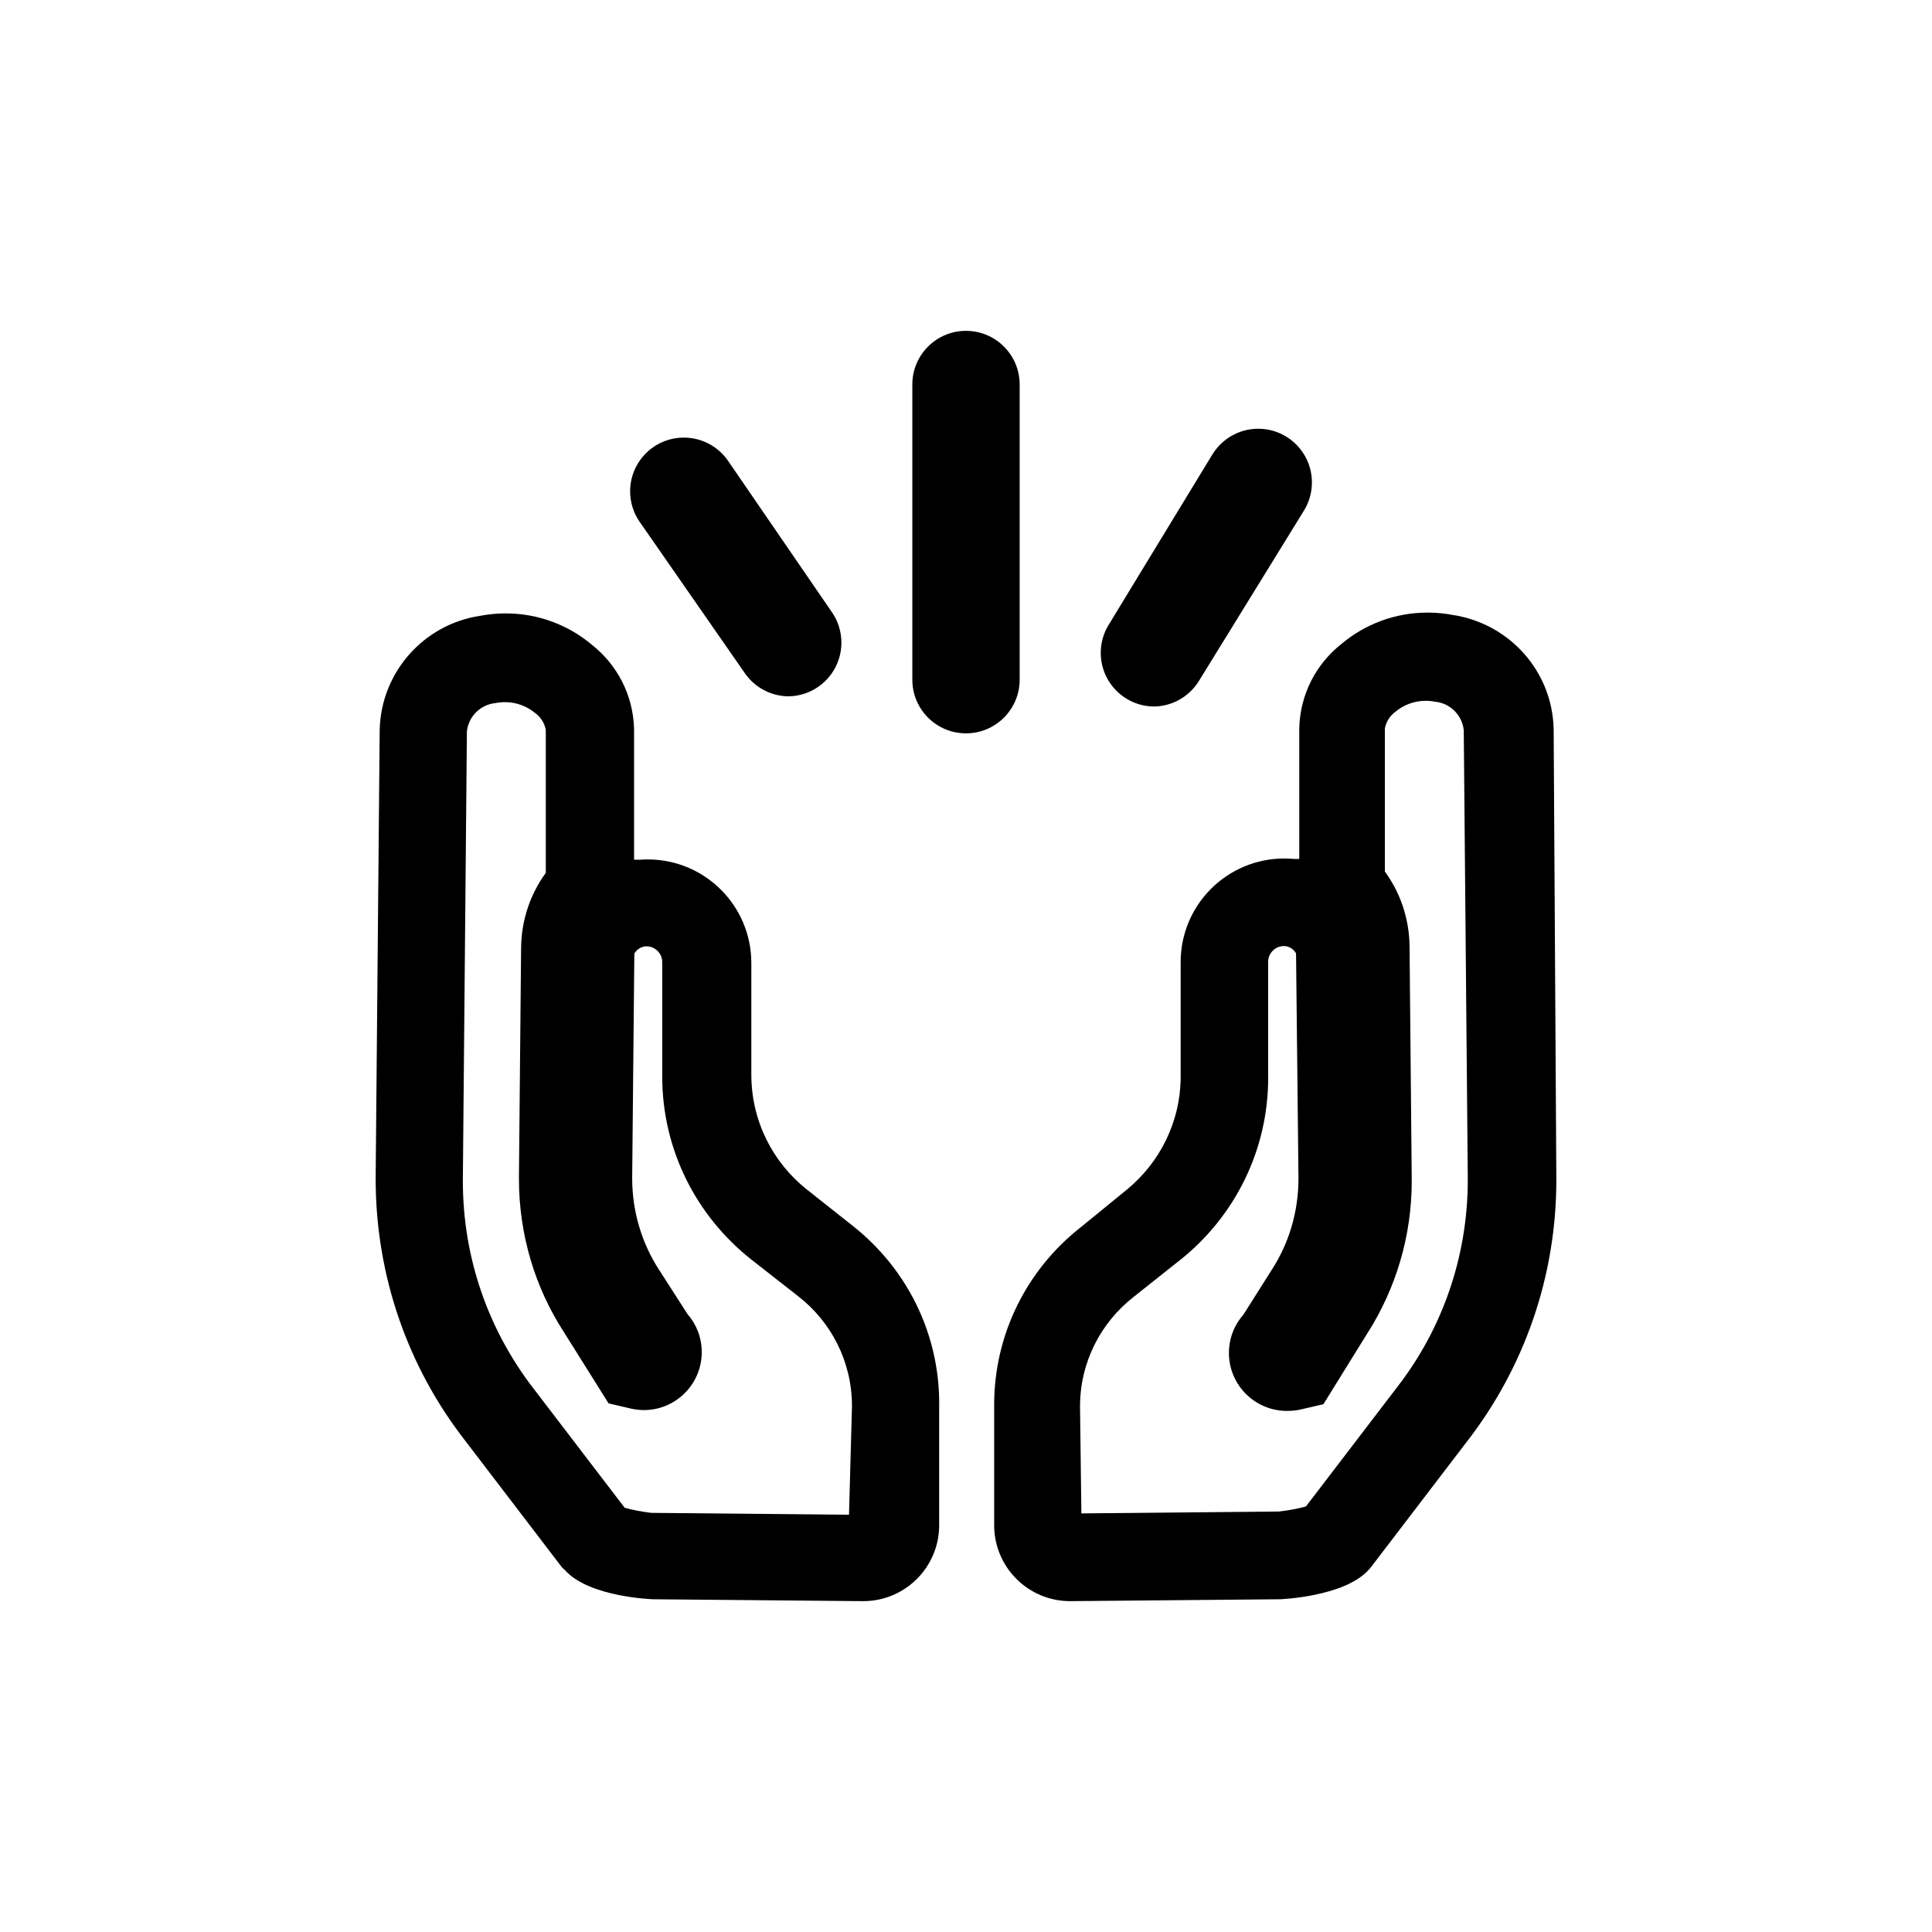
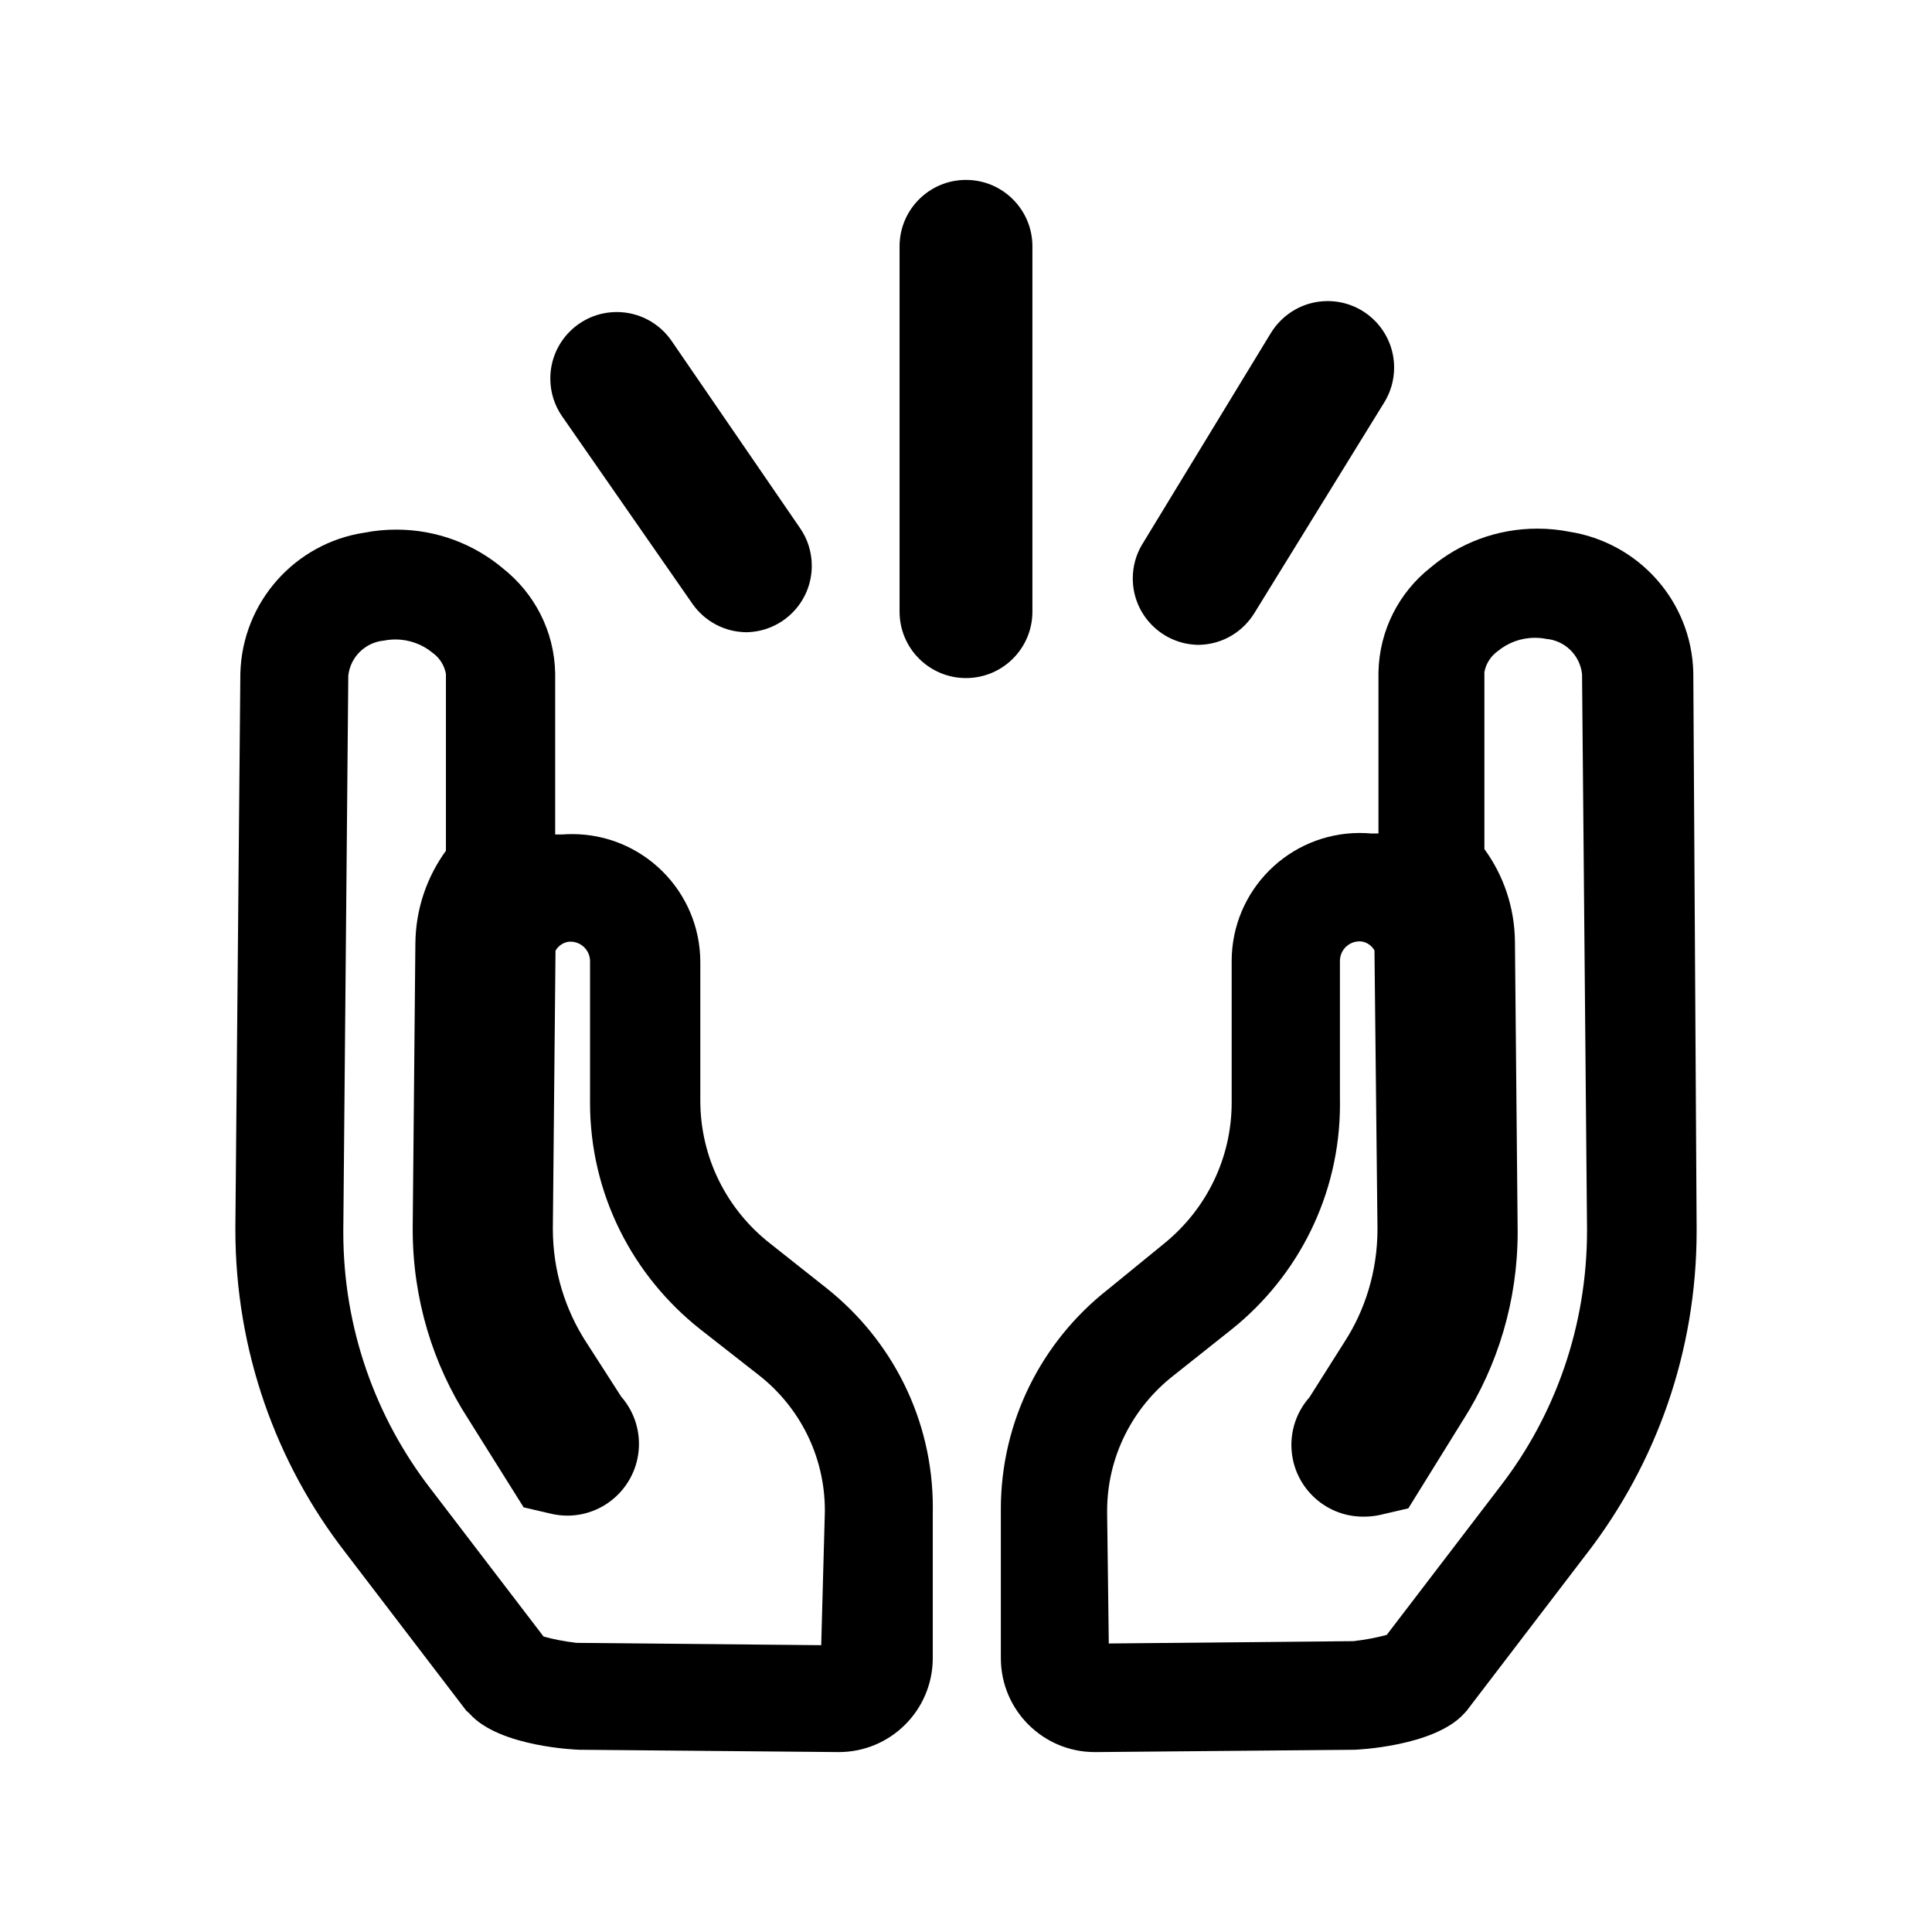
<svg xmlns="http://www.w3.org/2000/svg" version="1.1" width="1024" height="1024" viewBox="0 0 1024 1024">
  <g id="icomoon-ignore">
</g>
-   <path fill="#000" d="M511.997 388.69c-15.709 0-28.444-12.735-28.444-28.444v0-156.444c0-15.709 12.735-28.444 28.444-28.444s28.444 12.735 28.444 28.444v0 156.444c0 15.709-12.735 28.444-28.444 28.444v0z" />
-   <path fill="#000" d="M611.553 374.468c-15.574-0.177-28.132-12.843-28.132-28.443 0-5.237 1.415-10.144 3.884-14.358l-0.073 0.134 55.324-90.88c5.082-8.254 14.068-13.674 24.32-13.674 15.721 0 28.465 12.744 28.465 28.465 0 5.469-1.542 10.577-4.215 14.914l0.071-0.123-55.324 89.742c-4.957 8.474-13.968 14.104-24.303 14.222h-0.017z" />
-   <path fill="#000" d="M418.13 369.063c-9.626-0.016-18.129-4.812-23.264-12.14l-0.061-0.091-55.751-80.213c-3.172-4.526-5.069-10.148-5.069-16.213 0-15.72 12.744-28.464 28.464-28.464 9.655 0 18.188 4.808 23.335 12.159l0.061 0.092 55.040 80.213c3.175 4.526 5.073 10.148 5.073 16.213 0 15.693-12.708 28.418-28.395 28.444h-0.003z" />
-   <path fill="#000" d="M725.33 832.139c-12.942 14.222-46.649 15.502-46.933 15.502l-110.791 0.996c-0.127 0.001-0.277 0.002-0.428 0.002-22.13 0-40.088-17.86-40.248-39.951v-62.451c-0.006-0.464-0.010-1.012-0.010-1.561 0-38.030 17.748-71.914 45.414-93.822l0.249-0.191 24.747-20.196c17.426-14.349 28.452-35.925 28.452-60.077 0-0.379-0.003-0.758-0.008-1.136l0.001 0.057v-58.88c-0.002-0.152-0.002-0.331-0.002-0.511 0-30.319 24.579-54.898 54.898-54.898 1.753 0 3.488 0.082 5.199 0.243l-0.219-0.017h2.987v-68.978c0.349-18.207 8.95-34.337 22.207-44.849l0.121-0.093c12.27-10.352 28.258-16.643 45.717-16.643 4.757 0 9.404 0.467 13.9 1.358l-0.452-0.075c29.829 4.57 52.529 29.668 53.332 60.22l0.002 0.082 1.422 237.511c0.004 0.48 0.006 1.047 0.006 1.615 0 51.877-17.436 99.681-46.766 137.872l0.396-0.537-52.053 68.124zM573.153 802.13l104.818-0.996c5.408-0.633 10.233-1.582 14.921-2.865l-0.698 0.163 48.924-64c22.988-29.906 36.84-67.876 36.84-109.081 0-0.451-0.002-0.902-0.005-1.352v0.069l-2.133-237.084c-0.878-8.044-7.281-14.35-15.295-15.071l-0.065-0.005c-1.45-0.298-3.118-0.469-4.824-0.469-6.076 0-11.646 2.165-15.981 5.765l0.041-0.033c-2.918 2.113-4.984 5.248-5.675 8.871l-0.014 0.089v75.804c8.080 11.032 12.97 24.845 13.084 39.795v0.028l1.138 121.316c0.017 0.833 0.026 1.815 0.026 2.799 0 29.587-8.539 57.18-23.288 80.448l0.364-0.615-23.893 38.542-12.231 2.844c-1.961 0.439-4.218 0.697-6.532 0.711h-0.010c-0.176 0.004-0.383 0.006-0.59 0.006-16.966 0-30.72-13.754-30.72-30.72 0-7.818 2.92-14.953 7.729-20.375l-0.028 0.032 14.933-23.609c8.92-13.692 14.224-30.448 14.224-48.443 0-0.219-0.001-0.439-0.002-0.658v0.034l-1.28-118.756c-1.153-2.030-3.151-3.466-5.503-3.834l-0.043-0.006c-0.256-0.028-0.553-0.044-0.853-0.044-4.634 0-8.391 3.757-8.391 8.391 0 0.015 0 0.031 0 0.046v-0.002 58.88c0.015 0.715 0.023 1.557 0.023 2.402 0 38.918-18.009 73.63-46.148 96.256l-0.24 0.186-24.889 19.769c-17.379 13.58-28.447 34.541-28.447 58.087 0 0.229 0.001 0.457 0.003 0.685v-0.035z" />
-   <path fill="#000" d="M297.953 830.859l-52.053-68.124c-29.193-37.757-46.794-85.768-46.794-137.889 0-0.373 0.001-0.746 0.003-1.119v0.057l2.133-237.084c0.804-30.634 23.505-55.733 52.984-60.258l0.349-0.044c4.043-0.816 8.691-1.283 13.448-1.283 17.458 0 33.447 6.291 45.823 16.731l-0.106-0.087c13.379 10.605 21.98 26.735 22.328 44.885l0.001 0.057v68.978h2.987c1.277-0.106 2.765-0.166 4.267-0.166 30.319 0 54.898 24.579 54.898 54.898 0 0.008 0 0.017 0 0.025v-0.001 58.88c0 0.084-0.001 0.183-0.001 0.282 0 24.598 11.437 46.525 29.284 60.752l0.157 0.121 24.604 19.484c27.84 22.099 45.535 55.939 45.535 93.911 0 0.835-0.009 1.667-0.026 2.498l0.002-0.124v62.436c-0.16 22.107-18.118 39.967-40.248 39.967-0.15 0-0.301-0.001-0.451-0.002l-110.768-0.995s-34.133-0.996-46.933-15.502zM451.553 745.81c0.002-0.193 0.003-0.422 0.003-0.65 0-23.546-11.068-44.508-28.285-57.965l-0.162-0.122-24.889-19.484c-28.869-22.807-47.228-57.813-47.228-97.108 0-0.561 0.004-1.12 0.011-1.679l-0.001 0.085v-58.88c0-0.013 0-0.028 0-0.044 0-4.634-3.757-8.391-8.391-8.391-0.301 0-0.597 0.016-0.89 0.047l0.036-0.003c-2.396 0.374-4.394 1.81-5.527 3.802l-0.020 0.038-1.138 118.471c-0.001 0.185-0.002 0.405-0.002 0.624 0 17.995 5.305 34.751 14.436 48.789l-0.211-0.347 15.076 23.467c4.703 5.369 7.572 12.447 7.572 20.196 0 16.928-13.692 30.658-30.606 30.72h-0.006c-2.325-0.014-4.581-0.272-6.755-0.75l0.213 0.039-12.231-2.844-23.893-38.116c-14.812-22.899-23.617-50.886-23.617-80.929 0-0.548 0.003-1.096 0.009-1.643l-0.001 0.083 1.138-120.747c0.115-14.977 5.004-28.79 13.219-40.016l-0.135 0.193v-75.804c-0.705-3.712-2.771-6.847-5.648-8.931l-0.041-0.029c-4.294-3.567-9.864-5.732-15.94-5.732-1.707 0-3.374 0.171-4.985 0.496l0.16-0.027c-8.079 0.725-14.482 7.031-15.353 15l-0.007 0.076-2.133 237.084c-0.003 0.381-0.005 0.832-0.005 1.283 0 41.205 13.852 79.175 37.154 109.507l-0.314-0.426 48.924 64c3.989 1.12 8.814 2.069 13.751 2.657l0.472 0.046 104.676 0.996z" />
+   <path d="M511.995 359.389c-19.444 0-35.204-15.76-35.204-35.204v0-193.624c0-19.444 15.76-35.204 35.204-35.204s35.204 15.76 35.204 35.204v0 193.624c0 19.444-15.76 35.204-35.204 35.204v0z" />
+   <path d="M635.211 341.787c-19.274-0.217-34.817-15.893-34.817-35.203 0-6.482 1.75-12.554 4.809-17.768l-0.088 0.164 68.469-112.475c6.292-10.214 17.413-16.924 30.1-16.924 19.456 0 35.23 15.774 35.23 35.23 0 6.769-1.907 13.092-5.215 18.459l0.086-0.153-68.469 111.067c-6.137 10.489-17.288 17.454-30.078 17.602h-0.022z" />
+   <path d="M395.823 335.097c-11.916-0.021-22.439-5.957-28.794-15.025l-0.076-0.111-69.001-99.273c-3.927-5.601-6.274-12.558-6.274-20.068 0-19.455 15.774-35.229 35.229-35.229 11.95 0 22.508 5.953 28.88 15.049l0.076 0.112 68.12 99.273c3.93 5.601 6.278 12.558 6.278 20.068 0 19.423-15.728 35.173-35.145 35.204h-0.003z" />
+   <path d="M776.023 908.223c-16.017 17.602-57.734 19.187-58.088 19.187l-137.121 1.231c-0.157 0.001-0.342 0.002-0.528 0.002-27.39 0-49.613-22.105-49.813-49.446v-77.291c-0.006-0.574-0.010-1.252-0.010-1.931 0-47.065 21.968-89.004 56.204-116.117l0.309-0.236 30.627-24.996c21.566-17.759 35.212-44.46 35.212-74.352 0-0.469-0.003-0.938-0.008-1.406l0.001 0.072v-72.87c-0.002-0.187-0.002-0.411-0.002-0.631 0-37.524 30.419-67.943 67.943-67.943 2.168 0 4.318 0.102 6.434 0.303l-0.269-0.022h3.697v-85.368c0.434-22.532 11.075-42.497 27.482-55.509l0.151-0.113c15.185-12.812 34.973-20.598 56.582-20.598 5.887 0 11.639 0.577 17.205 1.683l-0.557-0.095c36.919 5.655 65.014 36.718 66.007 74.53l0.002 0.102 1.762 293.951c0.004 0.595 0.006 1.297 0.006 2 0 64.207-21.581 123.371-57.881 170.637l0.491-0.667-64.423 84.314zM587.681 871.079l129.728-1.231c6.693-0.783 12.663-1.957 18.466-3.545l-0.863 0.203 60.549-79.21c28.453-37.011 45.595-84.006 45.595-135.001 0-0.556-0.002-1.117-0.005-1.672v0.084l-2.638-293.424c-1.088-9.954-9.011-17.76-18.93-18.651l-0.080-0.005c-1.795-0.368-3.858-0.579-5.969-0.579-7.521 0-14.416 2.68-19.781 7.135l0.051-0.043c-3.613 2.613-6.169 6.493-7.025 10.981l-0.019 0.109v93.819c10 13.652 16.050 30.75 16.194 49.25v0.033l1.408 150.146c0.022 1.033 0.031 2.245 0.031 3.464 0 36.617-10.569 70.77-28.823 99.568l0.449-0.76-29.573 47.702-15.136 3.519c-2.426 0.544-5.218 0.862-8.082 0.881h-0.010c-0.216 0.004-0.473 0.006-0.73 0.006-20.996 0-38.020-17.024-38.020-38.020 0-9.678 3.615-18.508 9.564-25.215l-0.033 0.042 18.483-29.219c11.040-16.947 17.604-37.683 17.604-59.953 0-0.269-0.001-0.544-0.002-0.813v0.044l-1.585-146.976c-1.428-2.51-3.901-4.291-6.813-4.744l-0.053-0.006c-0.316-0.033-0.683-0.054-1.058-0.054-5.734 0-10.386 4.652-10.386 10.386 0 0.020 0 0.036 0 0.056v-0.002 72.87c0.020 0.885 0.028 1.927 0.028 2.972 0 48.168-22.289 91.13-57.113 119.131l-0.295 0.231-30.804 24.469c-21.509 16.805-35.207 42.751-35.207 71.892 0 0.284 0.001 0.567 0.003 0.85v-0.045z" />
+   <path d="M247.086 906.638l-64.423-84.314c-36.128-46.732-57.914-106.148-57.914-170.659 0-0.463 0.001-0.921 0.003-1.384v0.072l2.638-293.424c0.994-37.914 29.090-68.978 65.574-74.578l0.434-0.054c5.003-1.011 10.756-1.588 16.643-1.588 21.608 0 41.397 7.786 56.713 20.706l-0.131-0.107c16.559 13.125 27.205 33.090 27.633 55.55l0.001 0.072v85.368h3.697c1.582-0.131 3.42-0.206 5.282-0.206 37.524 0 67.943 30.419 67.943 67.943 0 0.008 0 0.022 0 0.030v-0.001 72.87c0 0.104-0.001 0.228-0.001 0.347 0 30.443 14.157 57.58 36.244 75.187l30.639 24.265c34.455 27.349 56.355 69.234 56.355 116.226 0 1.035-0.009 2.062-0.031 3.093l0.002-0.154v77.271c-0.2 27.362-22.423 49.467-49.813 49.467-0.185 0-0.371-0.001-0.556-0.002l-137.093-1.23s-42.243-1.231-58.088-19.187zM437.186 801.379c0.002-0.238 0.003-0.522 0.003-0.805 0-29.141-13.698-55.083-35.005-71.74l-0.202-0.152-30.804-24.114c-35.729-28.227-58.453-71.553-58.453-120.183 0-0.696 0.004-1.385 0.016-2.079l-0.001 0.105v-72.87c0-0.018 0-0.033 0-0.054 0-5.734-4.652-10.386-10.386-10.386-0.371 0-0.737 0.021-1.1 0.057l0.046-0.003c-2.966 0.464-5.439 2.24-6.842 4.707l-0.025 0.048-1.408 146.626c-0.001 0.23-0.002 0.5-0.002 0.774 0 22.27 6.565 43.011 17.866 60.384l-0.261-0.427 18.661 29.042c5.823 6.644 9.372 15.407 9.372 24.996 0 20.953-16.947 37.943-37.881 38.020h-0.006c-2.88-0.019-5.671-0.337-8.36-0.93l0.263 0.049-15.136-3.519-29.573-47.176c-18.332-28.339-29.227-62.981-29.227-100.159 0-0.678 0.003-1.356 0.009-2.033l-0.001 0.103 1.408-149.442c0.14-18.537 6.194-35.63 16.359-49.526l-0.165 0.238v-93.819c-0.875-4.592-3.431-8.472-6.988-11.051l-0.051-0.034c-5.314-4.417-12.209-7.092-19.73-7.092-2.112 0-4.174 0.211-6.17 0.616l0.2-0.032c-9.999 0.895-17.922 8.701-19.003 18.565l-0.007 0.096-2.638 293.424c-0.003 0.471-0.005 1.032-0.005 1.588 0 50.995 17.142 97.99 45.984 135.532l-0.389-0.526 60.549 79.21c4.939 1.385 10.909 2.559 17.021 3.287l0.582 0.056 129.551 1.231z" />
</svg>
